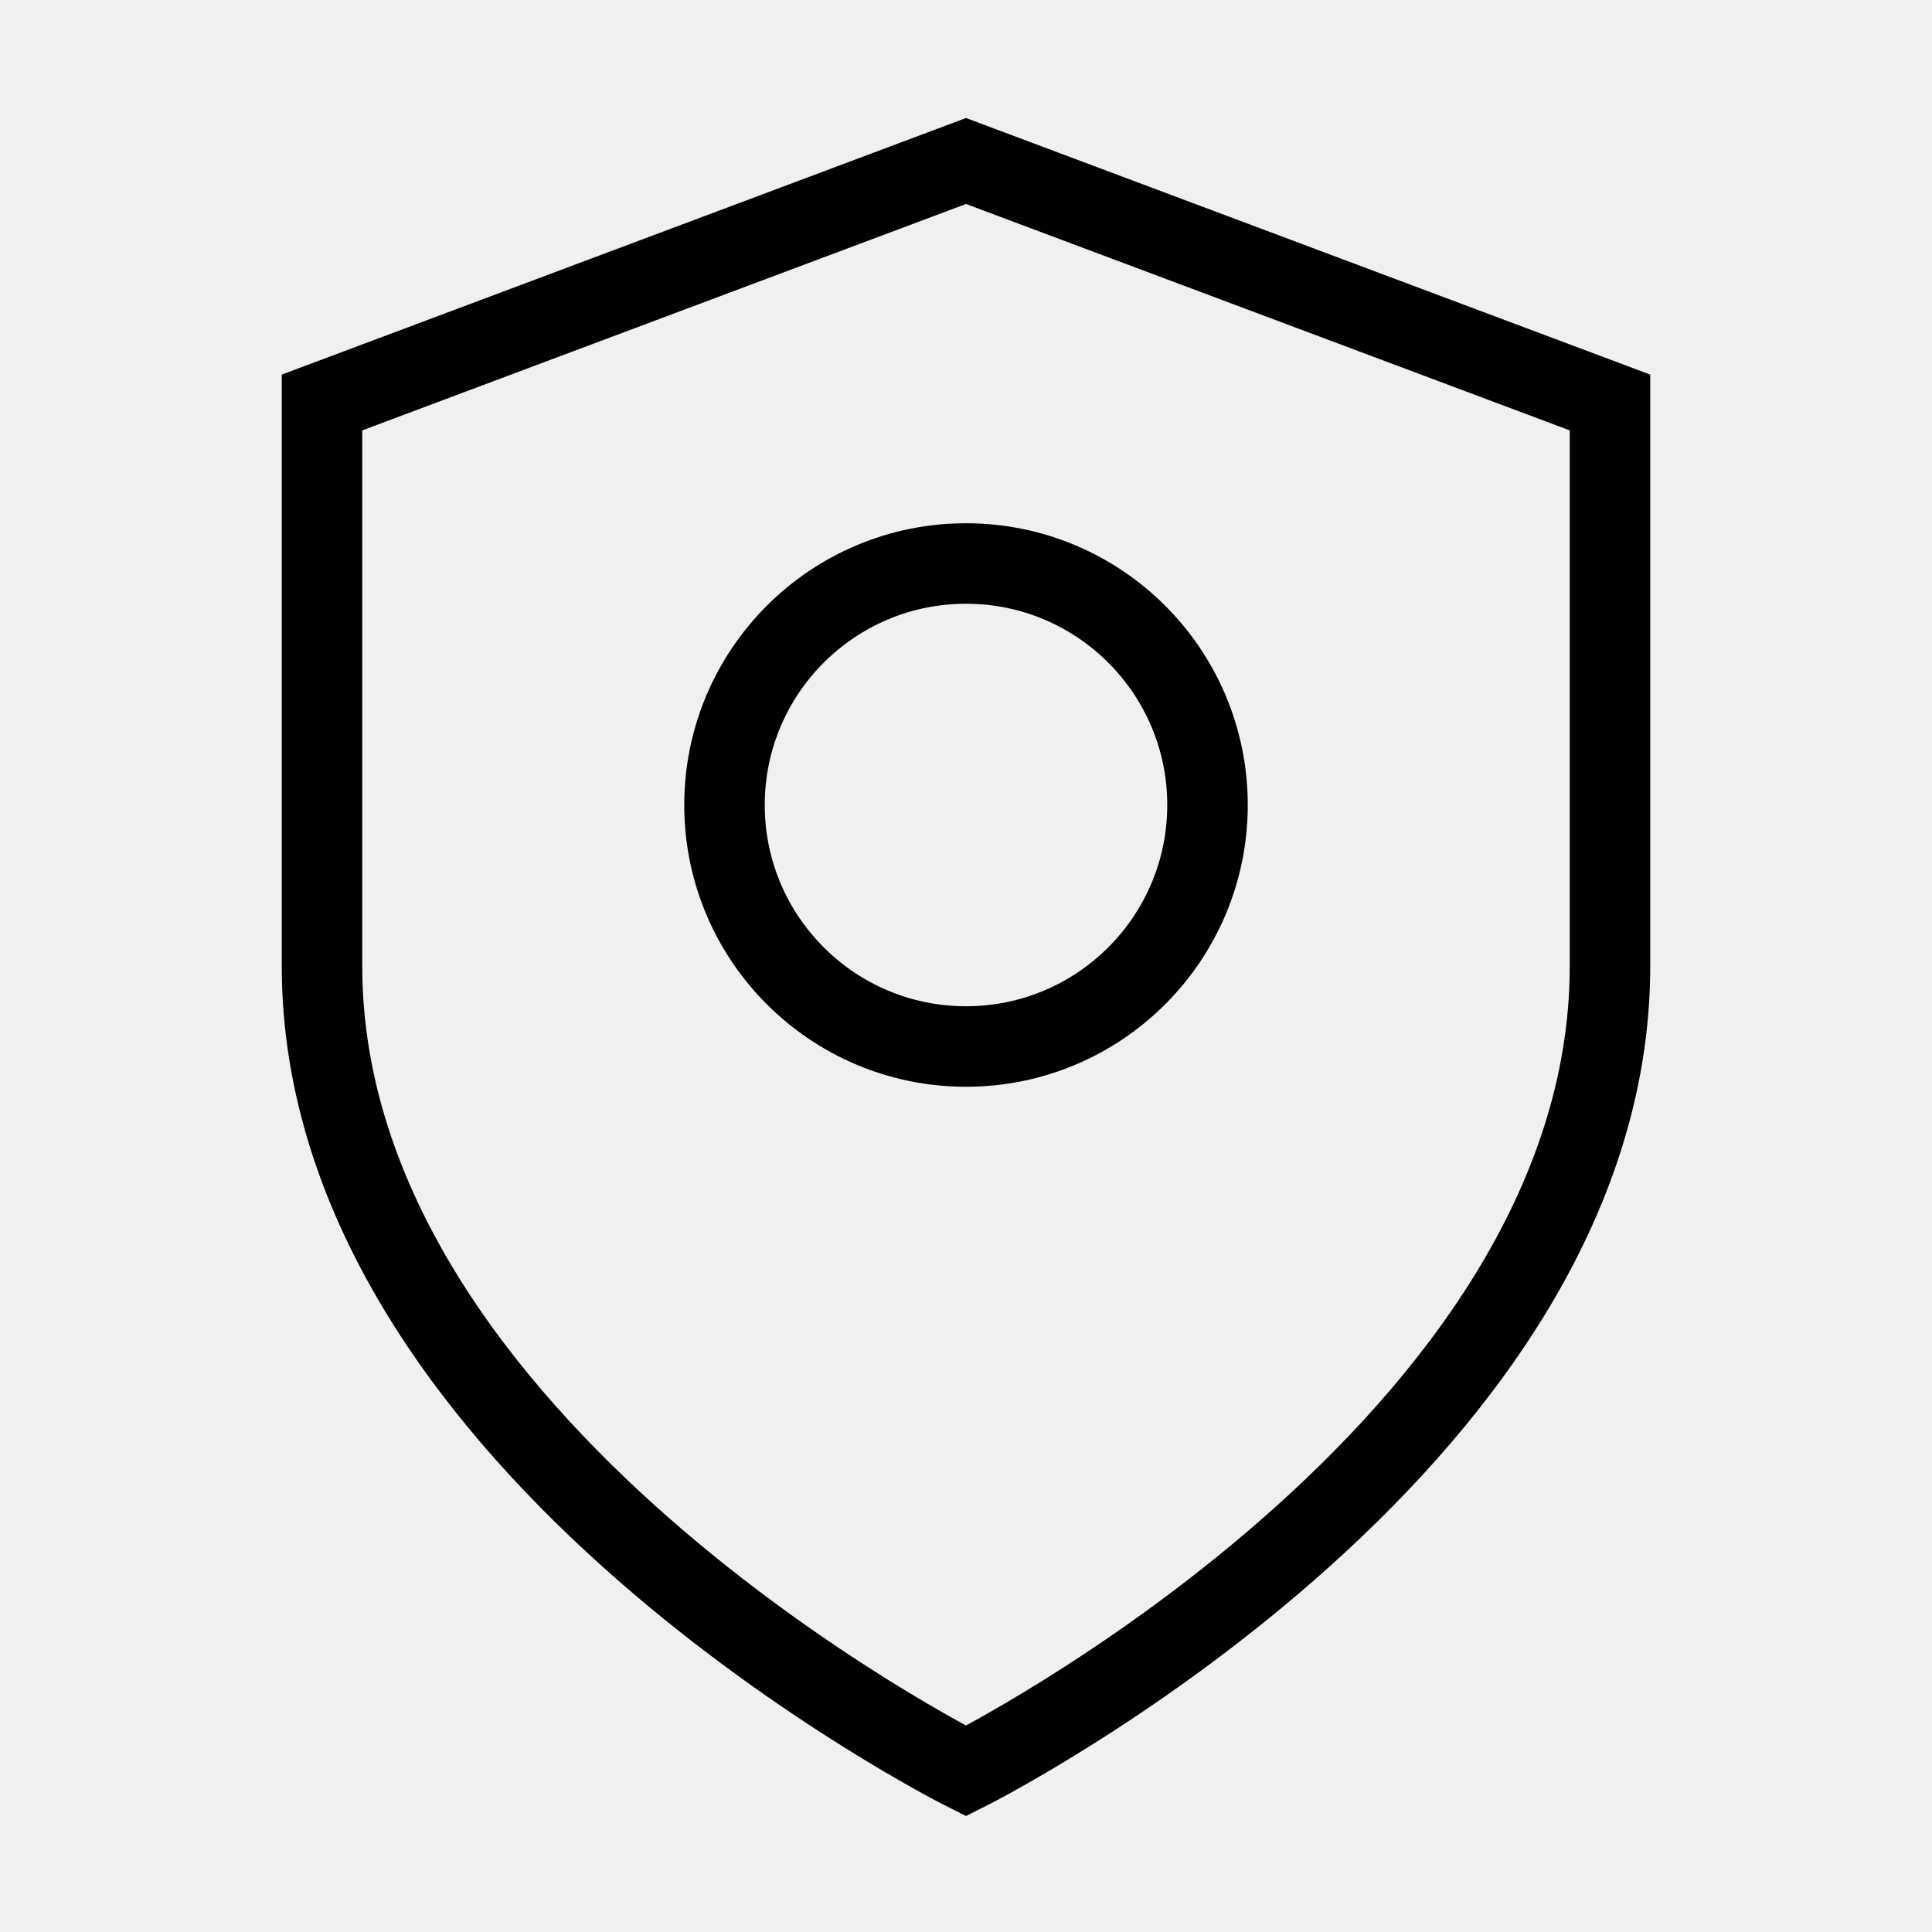
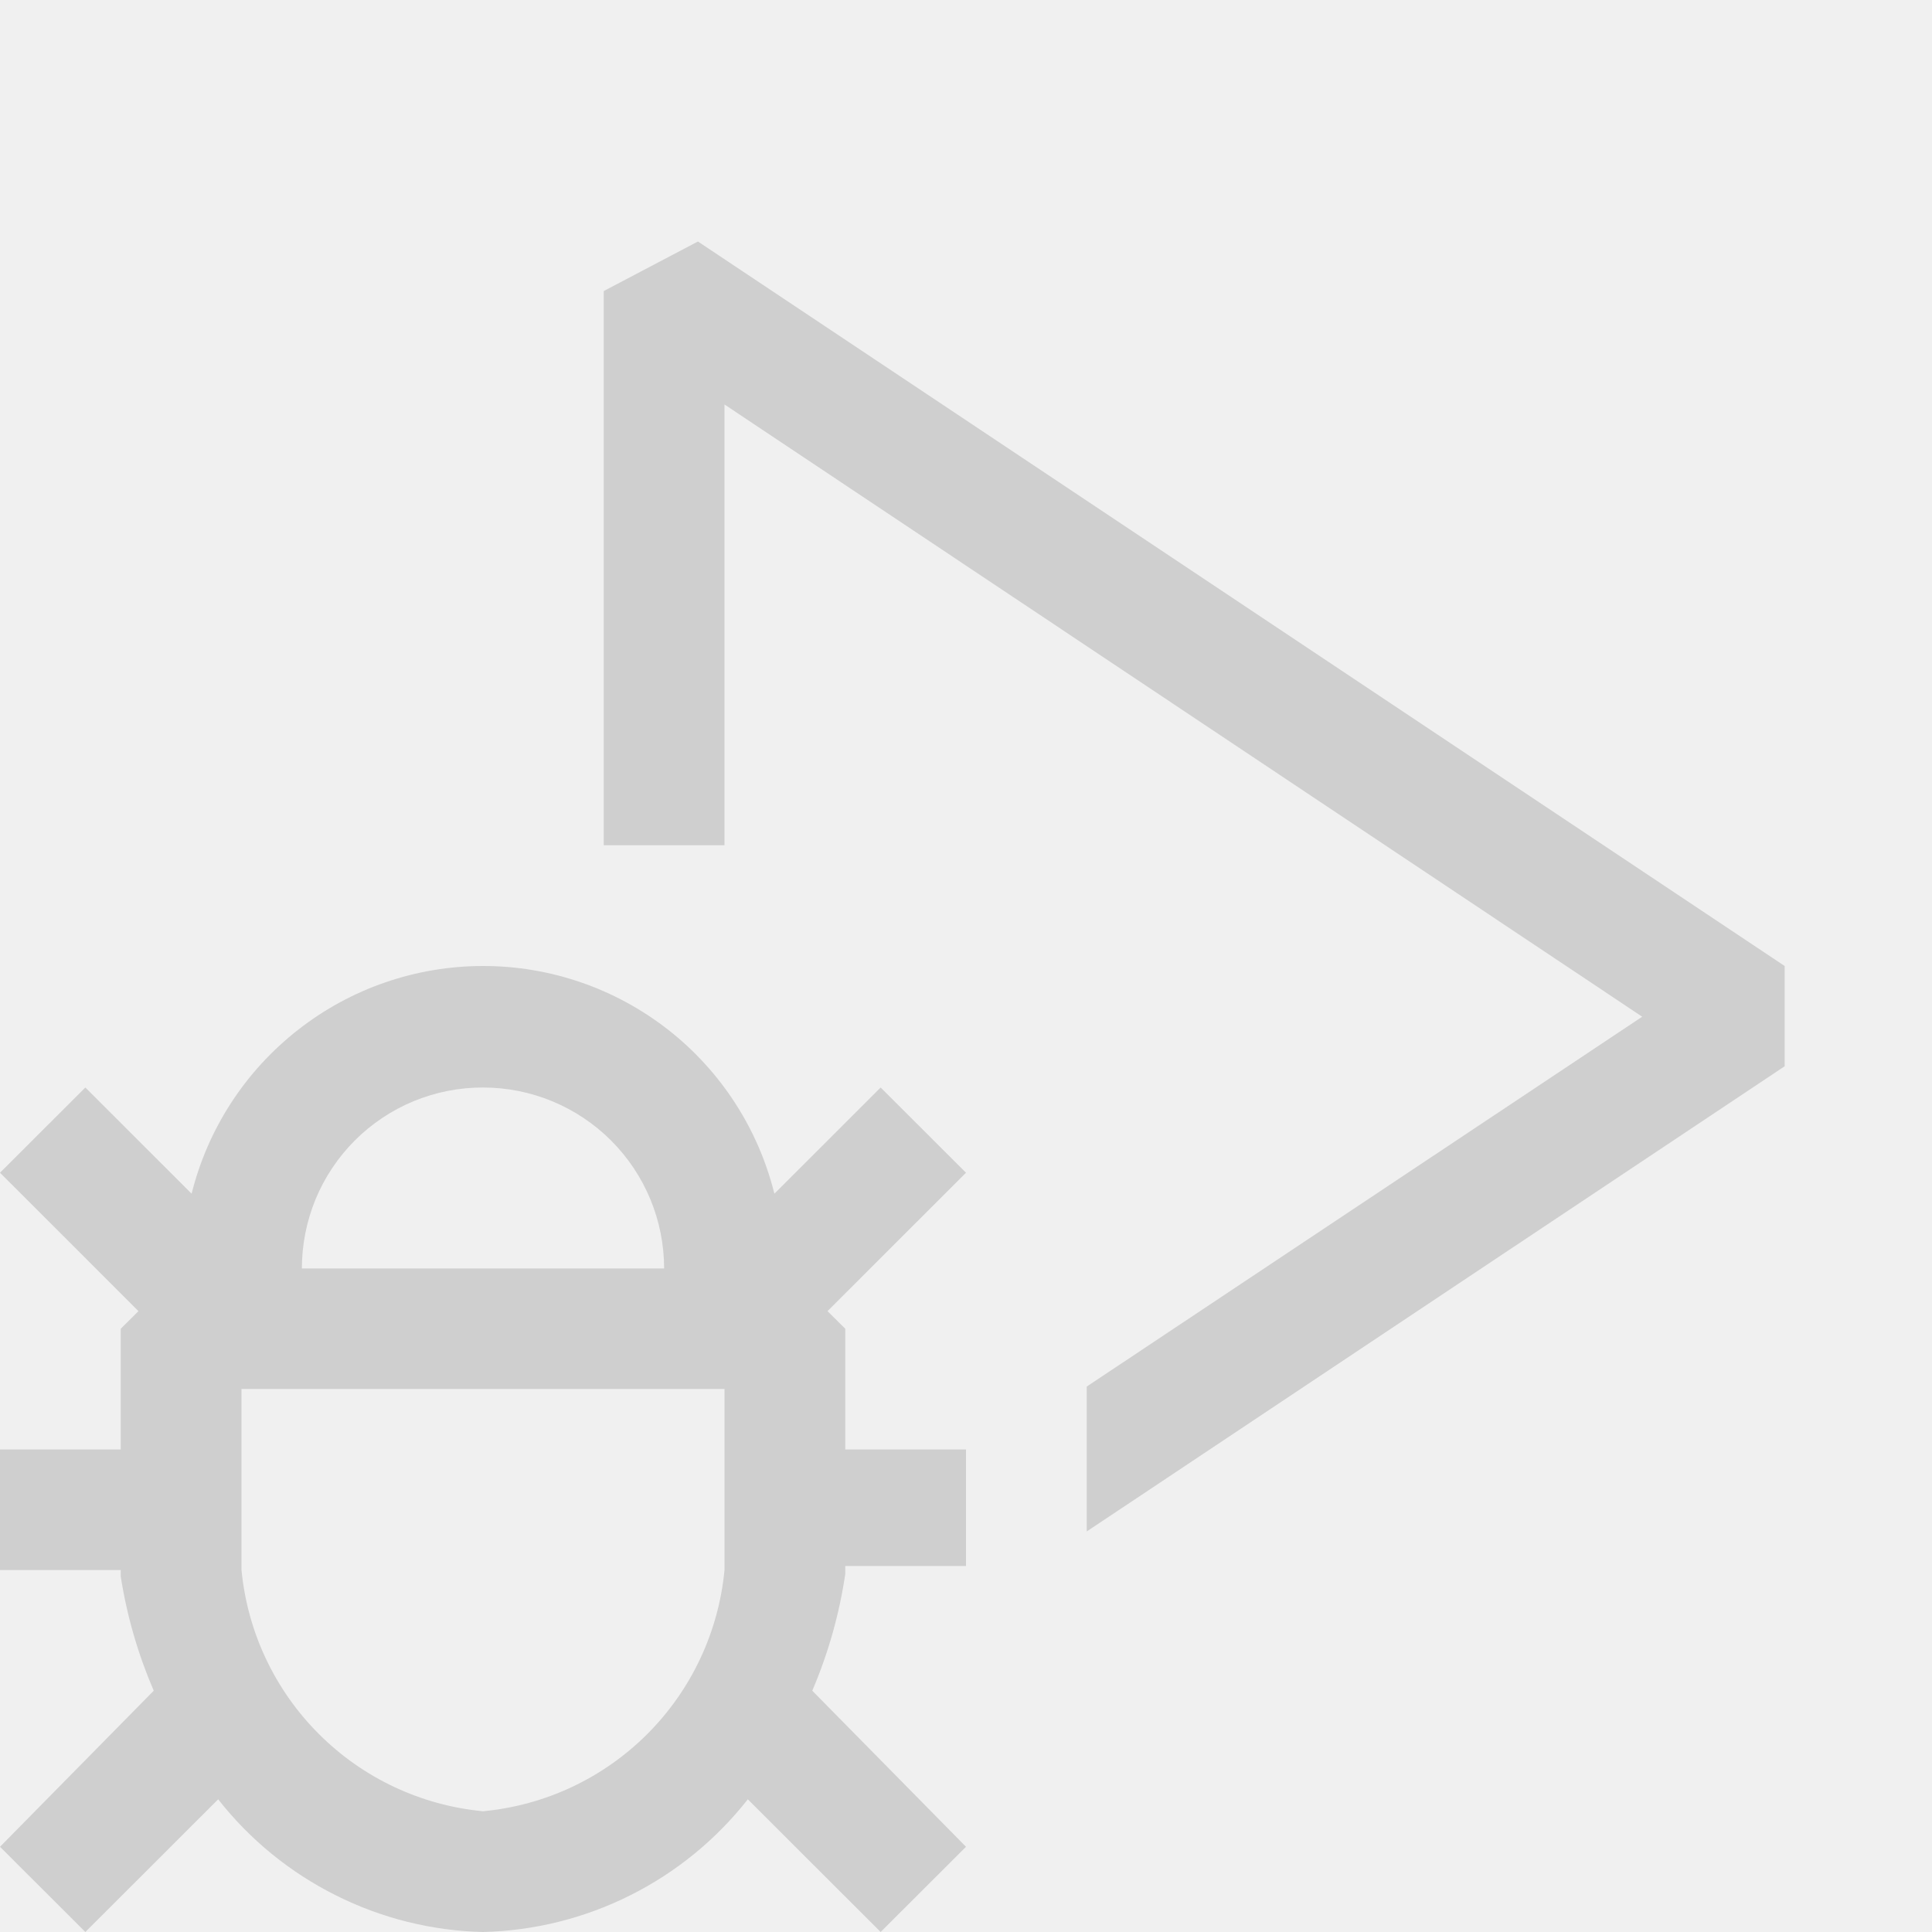
- <svg xmlns="http://www.w3.org/2000/svg" viewBox="0 0 24 24" fill="none" stroke="currentColor" strokeWidth="2" strokeLinecap="round" strokeLinejoin="round">
-   <path d="M12 22s8-4 8-10V5l-8-3-8 3v7c0 6 8 10 8 10z" />
-   <circle cx="12" cy="10" r="3" />
+ <svg xmlns="http://www.w3.org/2000/svg" width="28" height="28" viewBox="0 0 28 28" fill="none">
+   <g clip-path="url(#clip0_3058_26738)">
+     <path d="M12.763 15.761L11.223 17.3C10.989 16.358 10.446 15.52 9.681 14.922C8.915 14.324 7.971 13.999 7 14C6.029 14 5.086 14.325 4.321 14.924C3.555 15.522 3.012 16.358 2.777 17.3L1.237 15.761L0 16.996L2.007 19.002L1.75 19.257V21.007H0V22.755H1.75V22.848C1.839 23.419 2 23.973 2.228 24.503L0 26.765L1.237 28L3.162 26.077C3.62 26.661 4.202 27.136 4.866 27.468C5.529 27.801 6.258 27.983 7 28C7.742 27.982 8.471 27.801 9.134 27.468C9.798 27.136 10.38 26.66 10.838 26.077L12.763 28L14 26.765L11.772 24.503C12.003 23.963 12.164 23.395 12.25 22.813V22.696H14V21.007H12.25V19.257L11.993 19.002L14 16.996L12.763 15.761ZM7 15.761C7.696 15.761 8.363 16.037 8.856 16.529C9.348 17.021 9.625 17.688 9.625 18.384H4.375C4.375 18.039 4.443 17.698 4.574 17.379C4.706 17.061 4.9 16.771 5.143 16.528C5.387 16.284 5.677 16.091 5.995 15.959C6.314 15.828 6.655 15.76 7 15.761ZM10.5 22.755C10.414 23.654 10.018 24.495 9.379 25.133C8.74 25.771 7.899 26.166 7 26.25C6.101 26.165 5.26 25.769 4.622 25.131C3.983 24.493 3.586 23.652 3.5 22.753V20.13H10.5V22.753V22.755Z" fill="#CFCFCF" />
+     <path fill-rule="evenodd" clip-rule="evenodd" d="M8.75 4.218L10.115 3.5L25.865 14V15.453L15.75 22.195V20.095L23.8 14.735L10.5 5.862V12.25H8.75V4.218Z" fill="#CFCFCF" />
+   </g>
+   <defs>
+     <clipPath id="clip0_3058_26738">
+       <rect width="28" height="28" fill="white" />
+     </clipPath>
+   </defs>
</svg>
